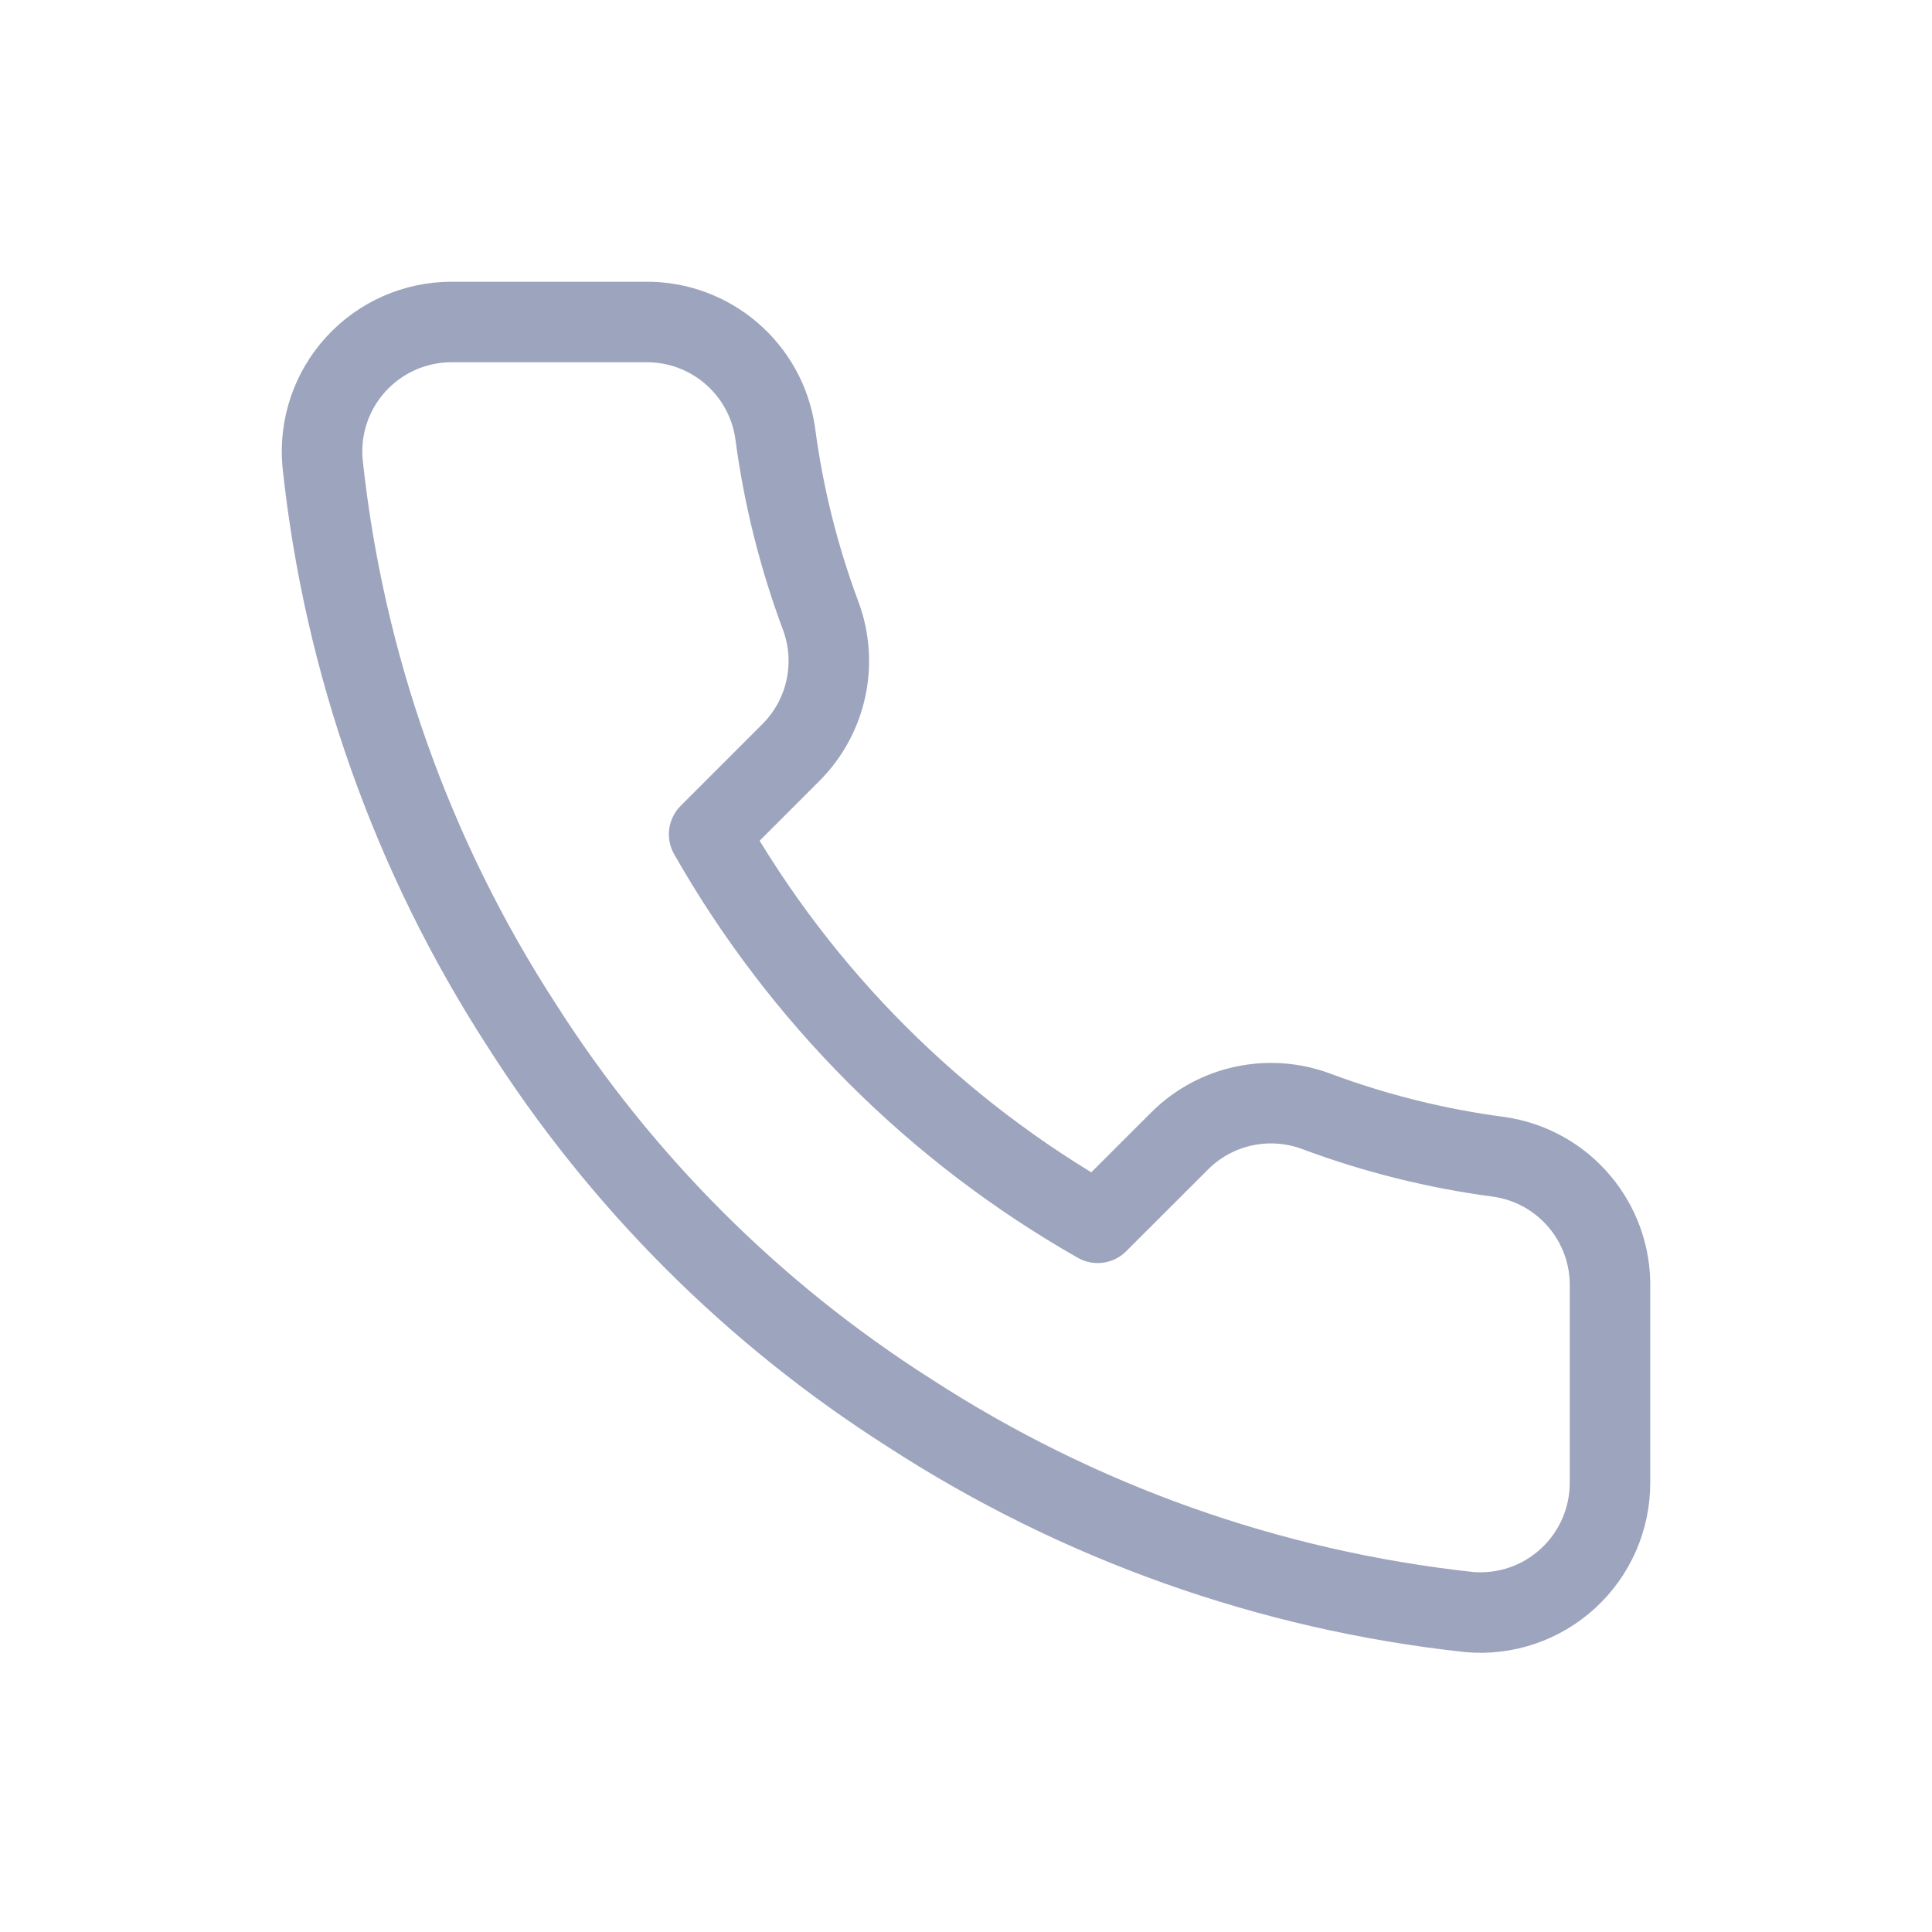
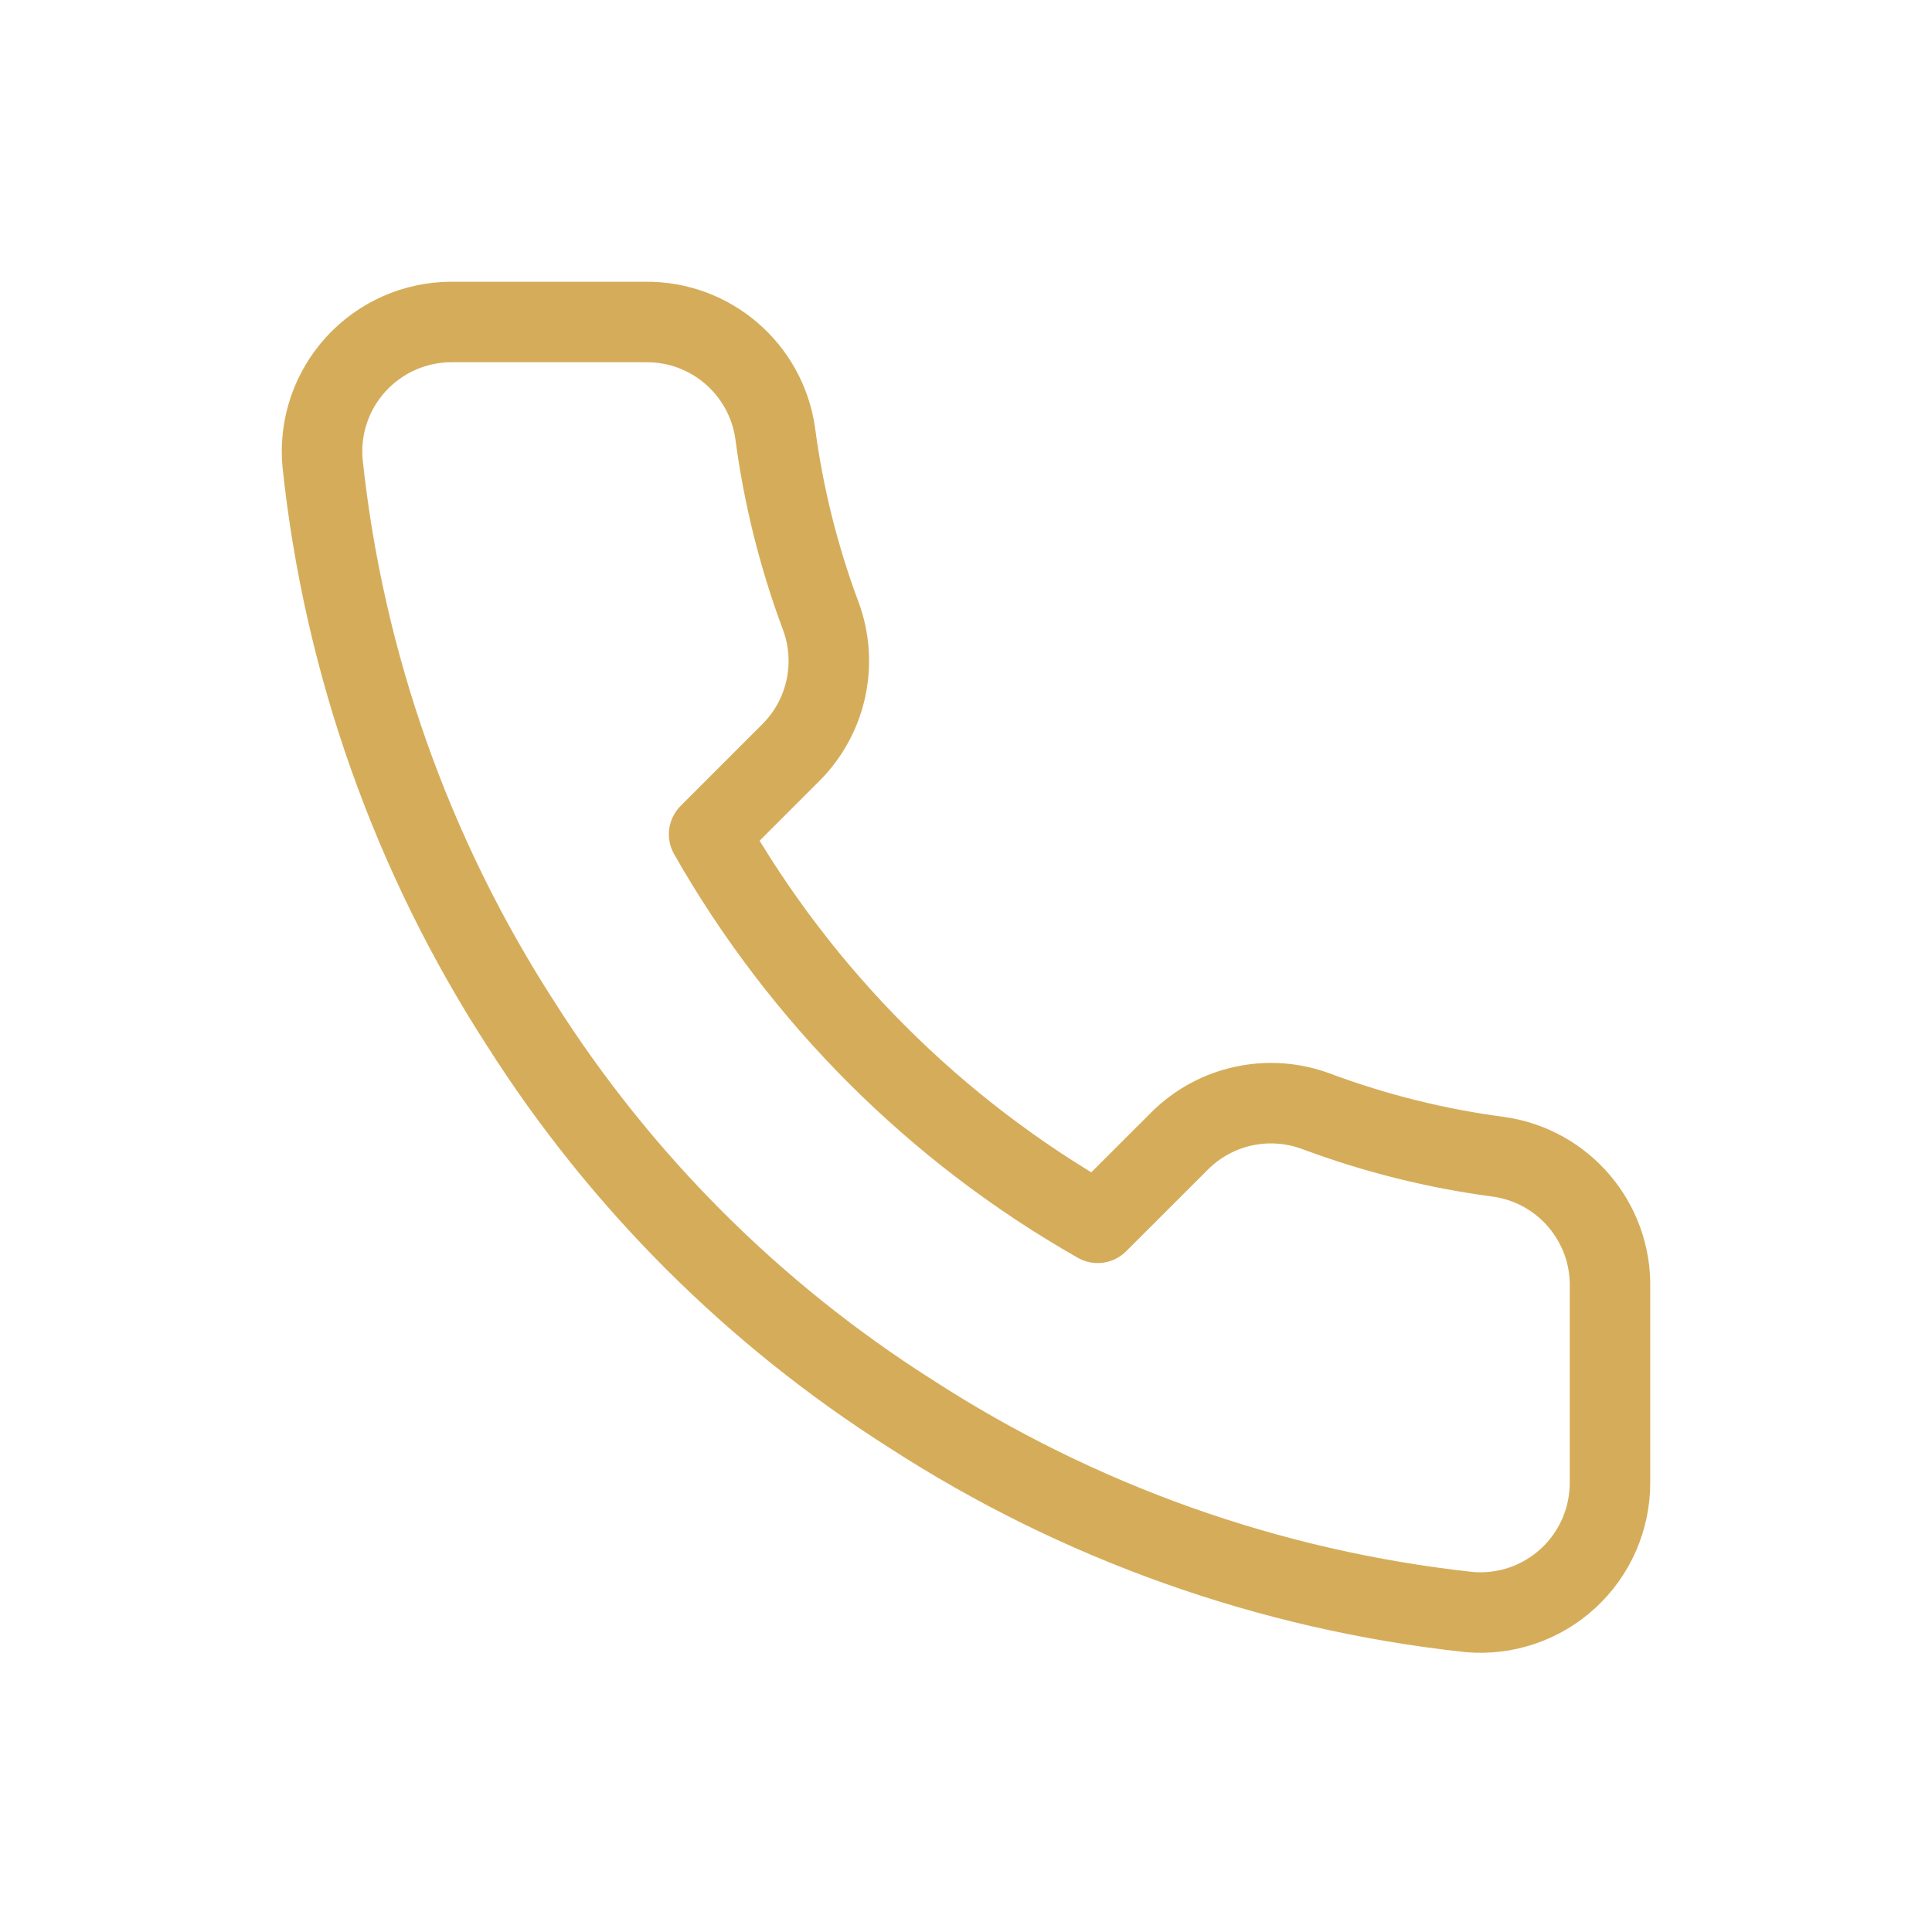
<svg xmlns="http://www.w3.org/2000/svg" width="24" height="24" viewBox="0 0 24 24" fill="none">
-   <path fill-rule="evenodd" clip-rule="evenodd" d="M20 16.003V18.416C20.001 18.869 19.812 19.302 19.478 19.608C19.144 19.915 18.697 20.066 18.246 20.025C15.77 19.756 13.392 18.91 11.303 17.555C9.359 16.32 7.711 14.672 6.476 12.729C5.117 10.63 4.271 8.24 4.007 5.754C3.966 5.304 4.116 4.858 4.421 4.524C4.725 4.191 5.156 4 5.607 4H8.021C8.828 3.992 9.517 4.584 9.63 5.384C9.732 6.156 9.921 6.914 10.193 7.644C10.414 8.232 10.273 8.895 9.831 9.342L8.809 10.364C9.954 12.377 11.622 14.045 13.636 15.19L14.658 14.169C15.104 13.727 15.767 13.586 16.355 13.807C17.085 14.079 17.843 14.268 18.616 14.37C19.425 14.484 20.02 15.186 20 16.003Z" stroke="#9DA4BD" stroke-linecap="round" stroke-linejoin="round" />
+   <path fill-rule="evenodd" clip-rule="evenodd" d="M20 16.003V18.416C20.001 18.869 19.812 19.302 19.478 19.608C19.144 19.915 18.697 20.066 18.246 20.025C15.77 19.756 13.392 18.91 11.303 17.555C9.359 16.32 7.711 14.672 6.476 12.729C5.117 10.63 4.271 8.24 4.007 5.754C3.966 5.304 4.116 4.858 4.421 4.524C4.725 4.191 5.156 4 5.607 4H8.021C8.828 3.992 9.517 4.584 9.63 5.384C9.732 6.156 9.921 6.914 10.193 7.644C10.414 8.232 10.273 8.895 9.831 9.342L8.809 10.364C9.954 12.377 11.622 14.045 13.636 15.19L14.658 14.169C15.104 13.727 15.767 13.586 16.355 13.807C17.085 14.079 17.843 14.268 18.616 14.37C19.425 14.484 20.02 15.186 20 16.003Z" stroke="#d5ad5a" stroke-linecap="round" stroke-linejoin="round" />
</svg>
